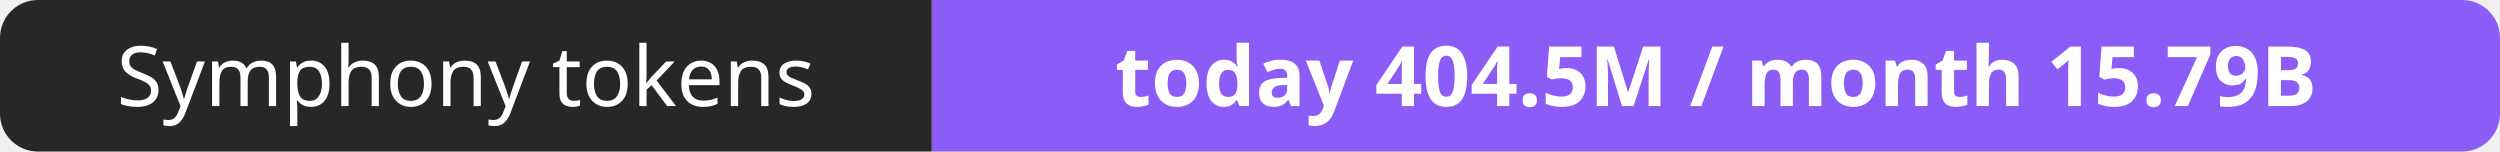
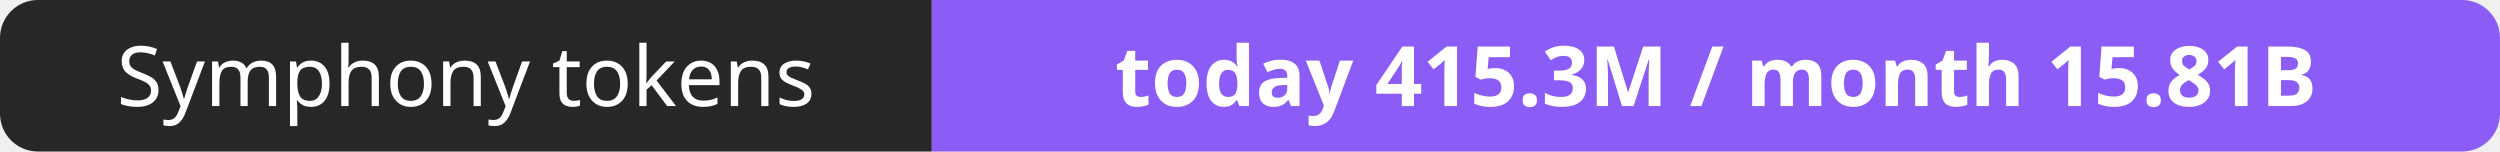
- <svg xmlns="http://www.w3.org/2000/svg" width="330" height="20" role="img" aria-label="Symphony tokens: today 404.5M / month 15.79B">
+ <svg xmlns="http://www.w3.org/2000/svg" width="330" height="20" role="img" aria-label="Symphony tokens: today 415.3M / month 15.81B">
  <clipPath id="r">
    <rect width="330" height="20" rx="5" fill="#fff" />
  </clipPath>
  <g clip-path="url(#r)">
    <rect width="123" height="20" fill="#27272a" />
    <rect x="123" width="207" height="20" fill="#8b5cf6" />
  </g>
  <g fill="#fff" text-anchor="middle" font-family="Verdana,Geneva,sans-serif" font-size="11">
    <text x="61.5" y="14">Symphony tokens</text>
-     <text x="226.5" y="14" font-weight="700">today 404.5M / month 15.79B</text>
+     <text x="226.5" y="14" font-weight="700">today 415.3M / month 15.81B</text>
  </g>
</svg>
